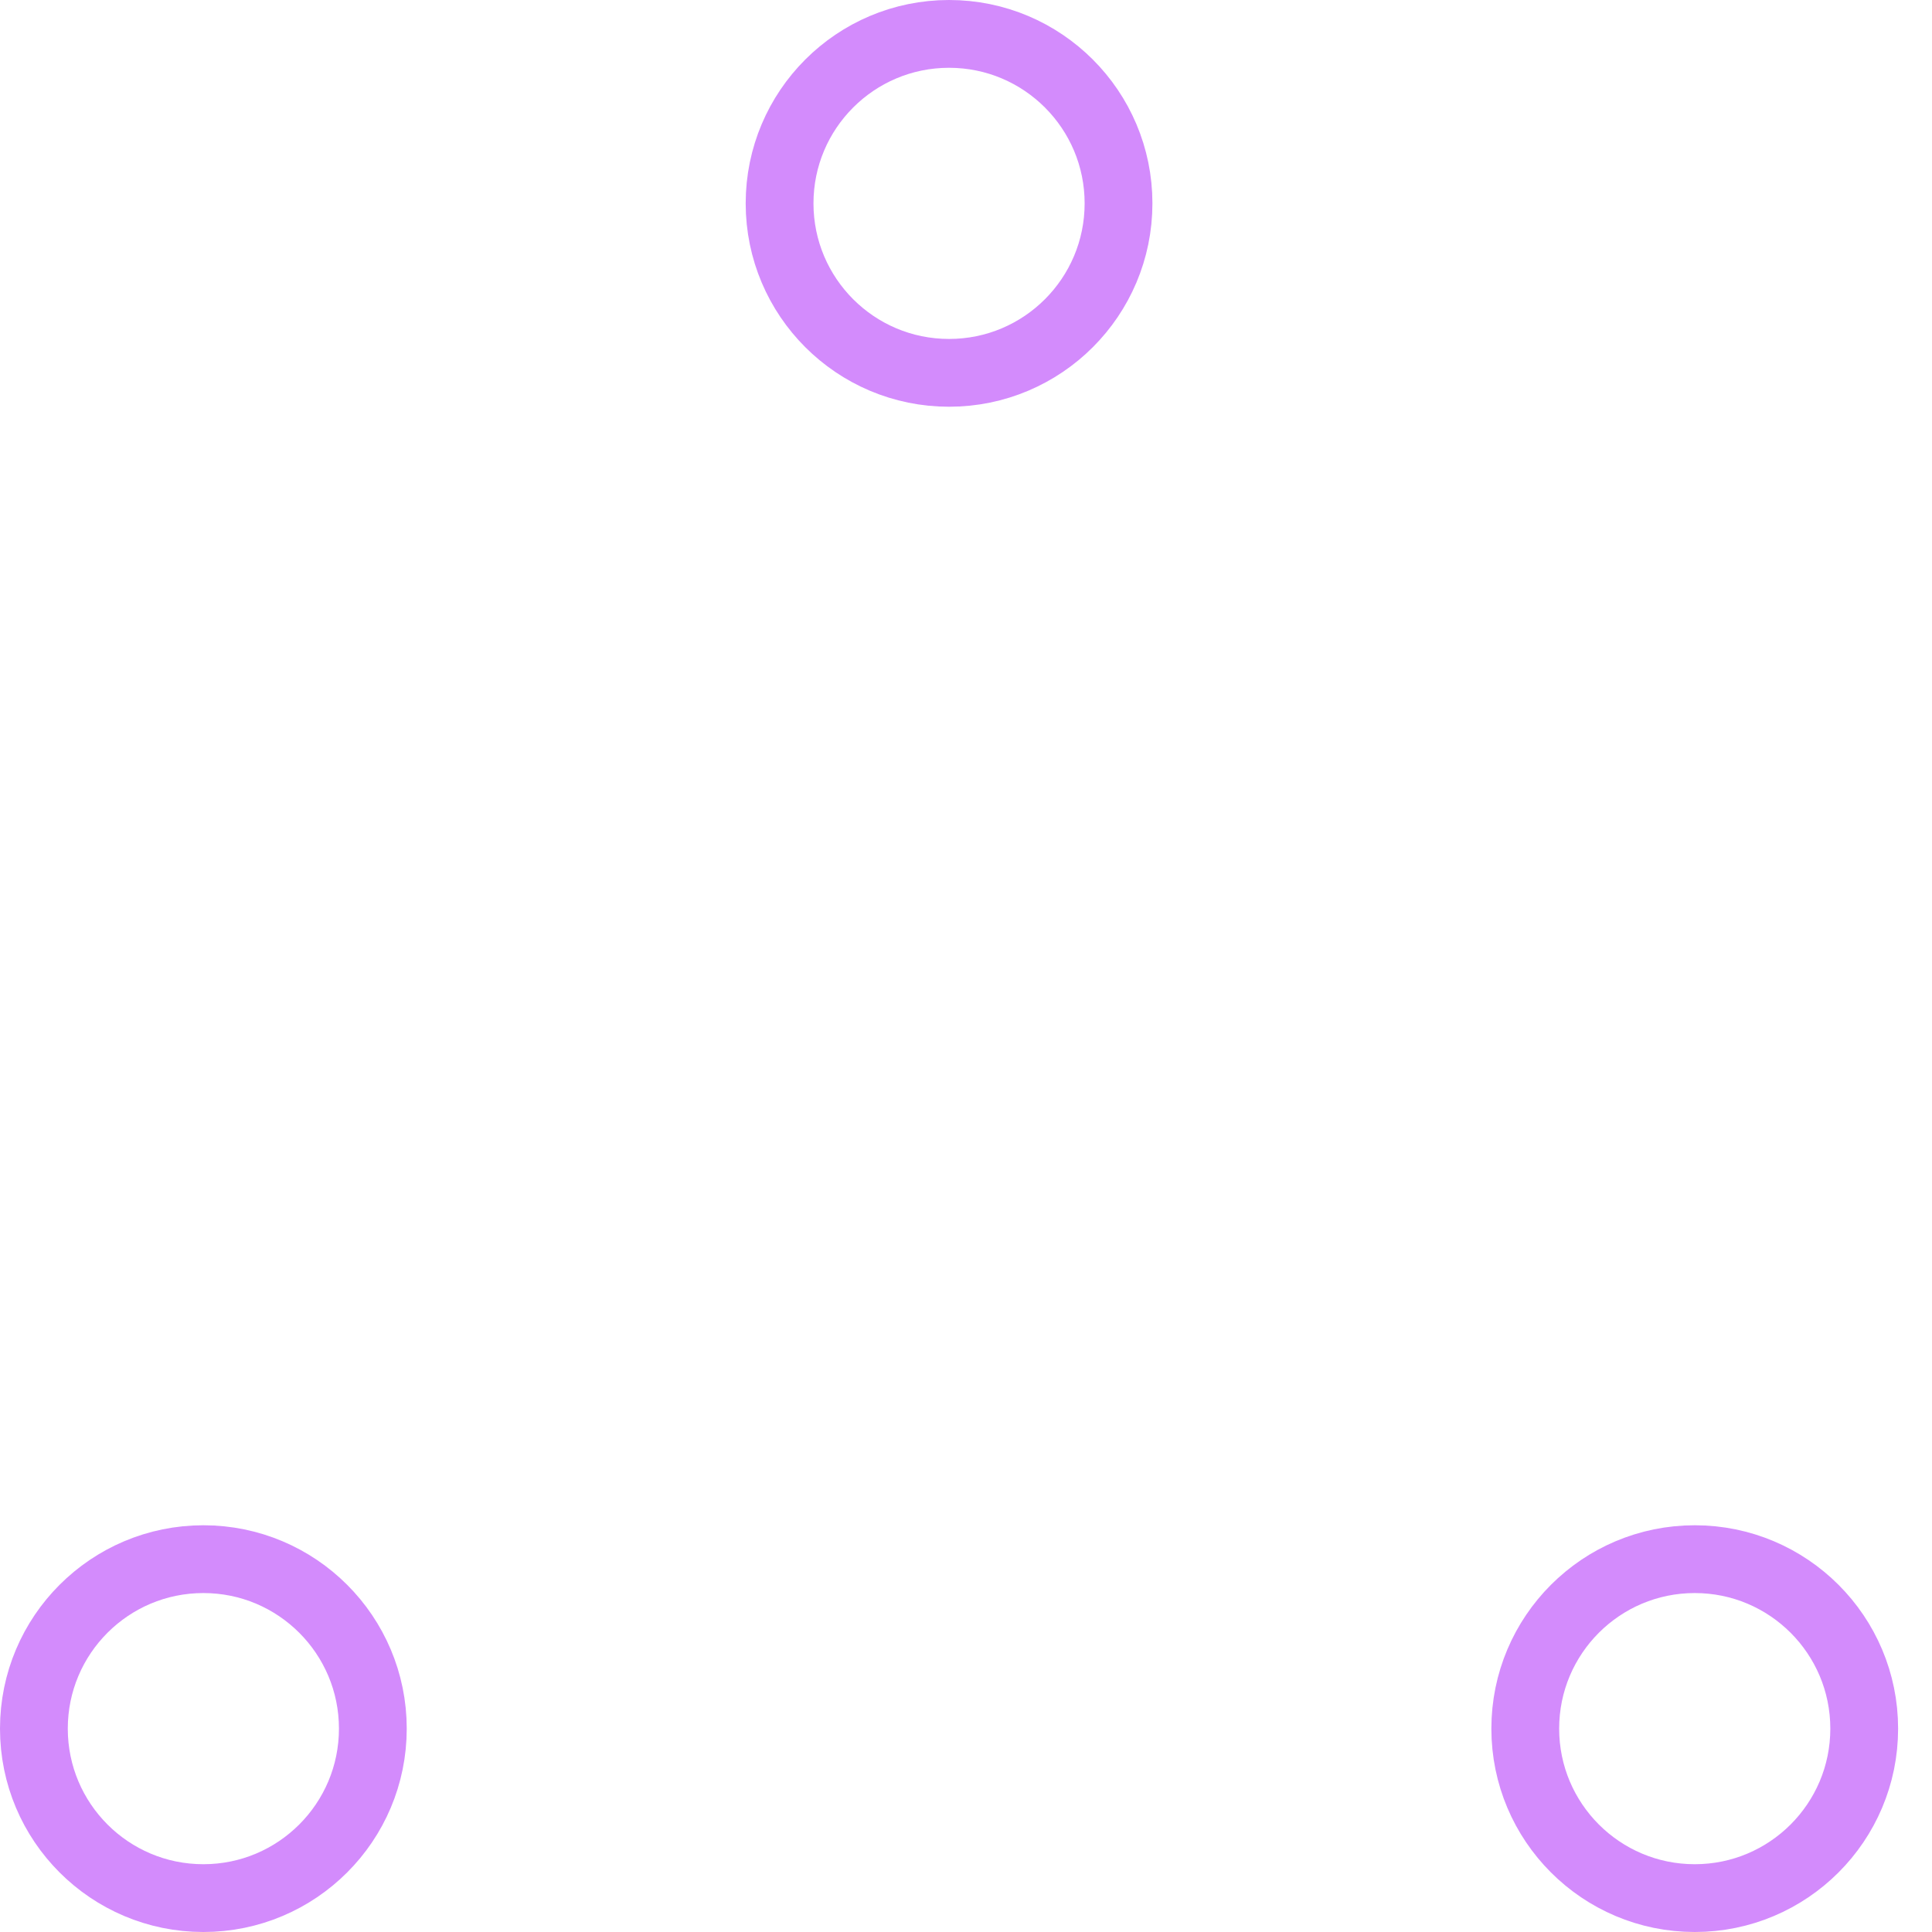
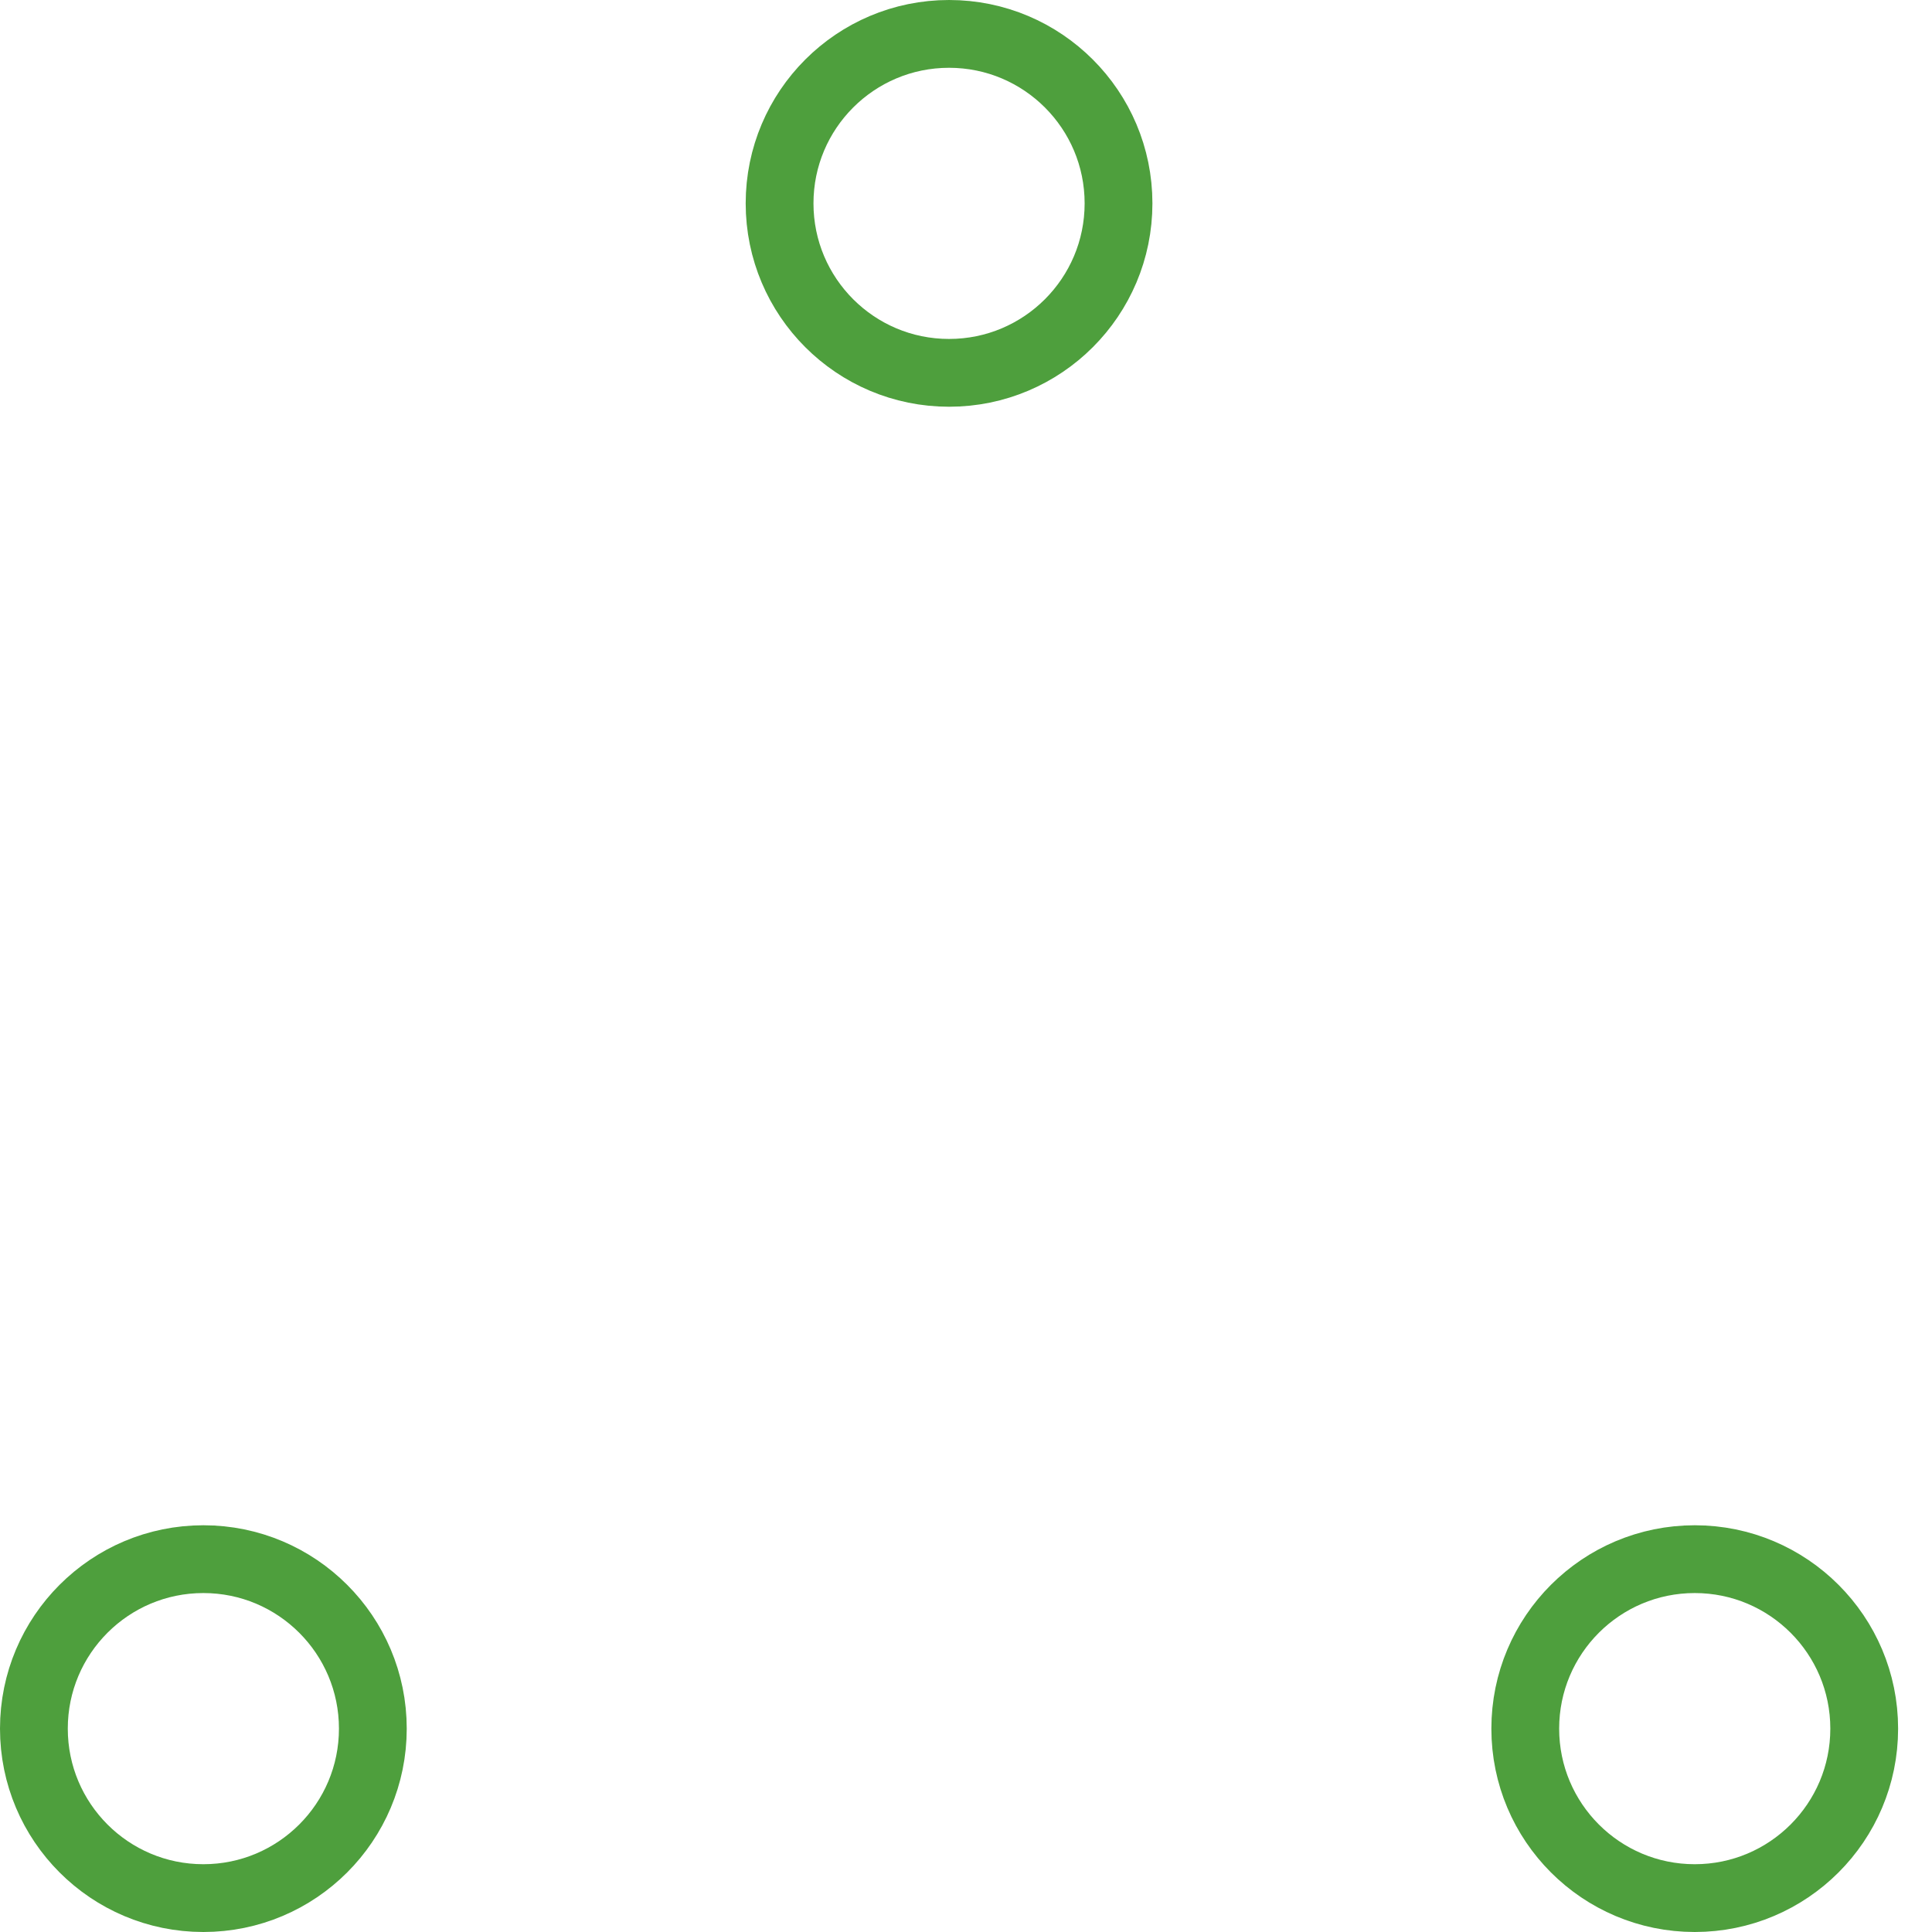
- <svg xmlns="http://www.w3.org/2000/svg" width="80" height="80" viewBox="0 0 57 57" stroke="#d38bfc">
+ <svg xmlns="http://www.w3.org/2000/svg" width="80" height="80" viewBox="0 0 57 57" stroke="#4E9F3D">
  <g fill="none" fill-rule="evenodd">
    <g transform="translate(1 1)" stroke-width="2">
      <circle cx="5" cy="50" r="5">
        <animate attributeName="cy" begin="0s" dur="2.2s" values="50;5;50;50" calcMode="linear" repeatCount="indefinite" />
        <animate attributeName="cx" begin="0s" dur="2.2s" values="5;27;49;5" calcMode="linear" repeatCount="indefinite" />
      </circle>
      <circle cx="27" cy="5" r="5">
        <animate attributeName="cy" begin="0s" dur="2.2s" from="5" to="5" values="5;50;50;5" calcMode="linear" repeatCount="indefinite" />
        <animate attributeName="cx" begin="0s" dur="2.2s" from="27" to="27" values="27;49;5;27" calcMode="linear" repeatCount="indefinite" />
      </circle>
      <circle cx="49" cy="50" r="5">
        <animate attributeName="cy" begin="0s" dur="2.2s" values="50;50;5;50" calcMode="linear" repeatCount="indefinite" />
        <animate attributeName="cx" from="49" to="49" begin="0s" dur="2.2s" values="49;5;27;49" calcMode="linear" repeatCount="indefinite" />
      </circle>
    </g>
  </g>
</svg>
